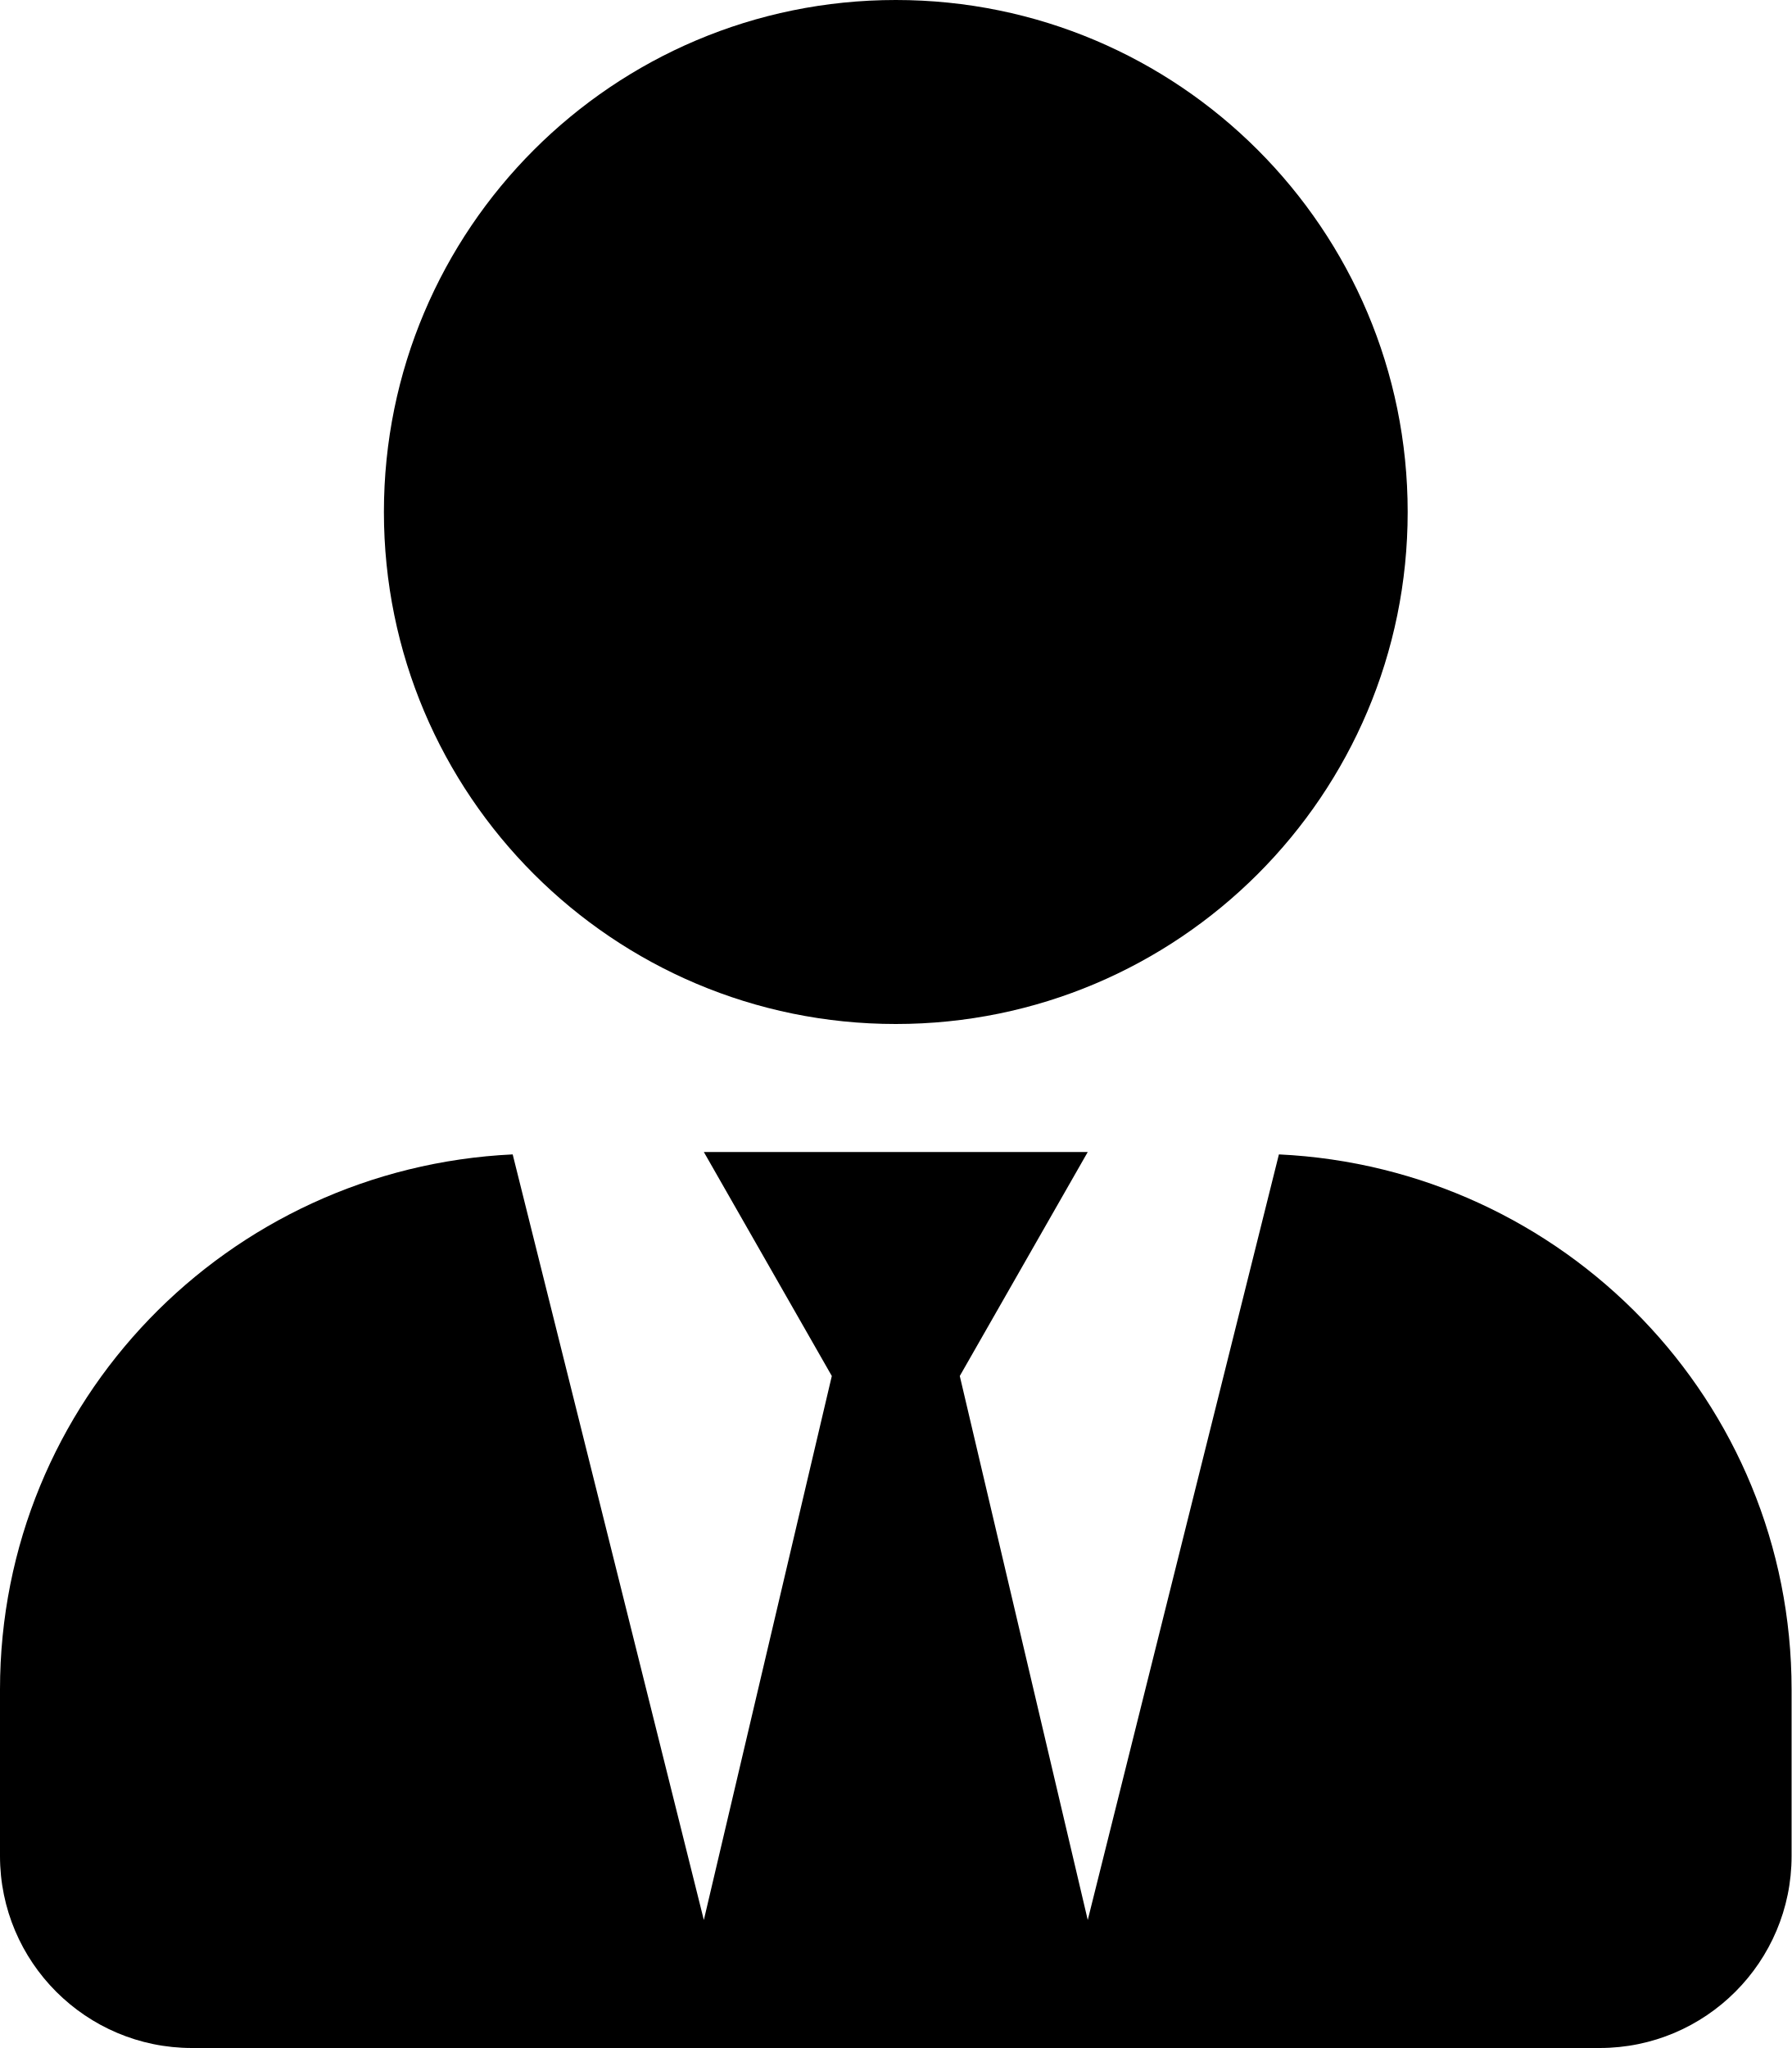
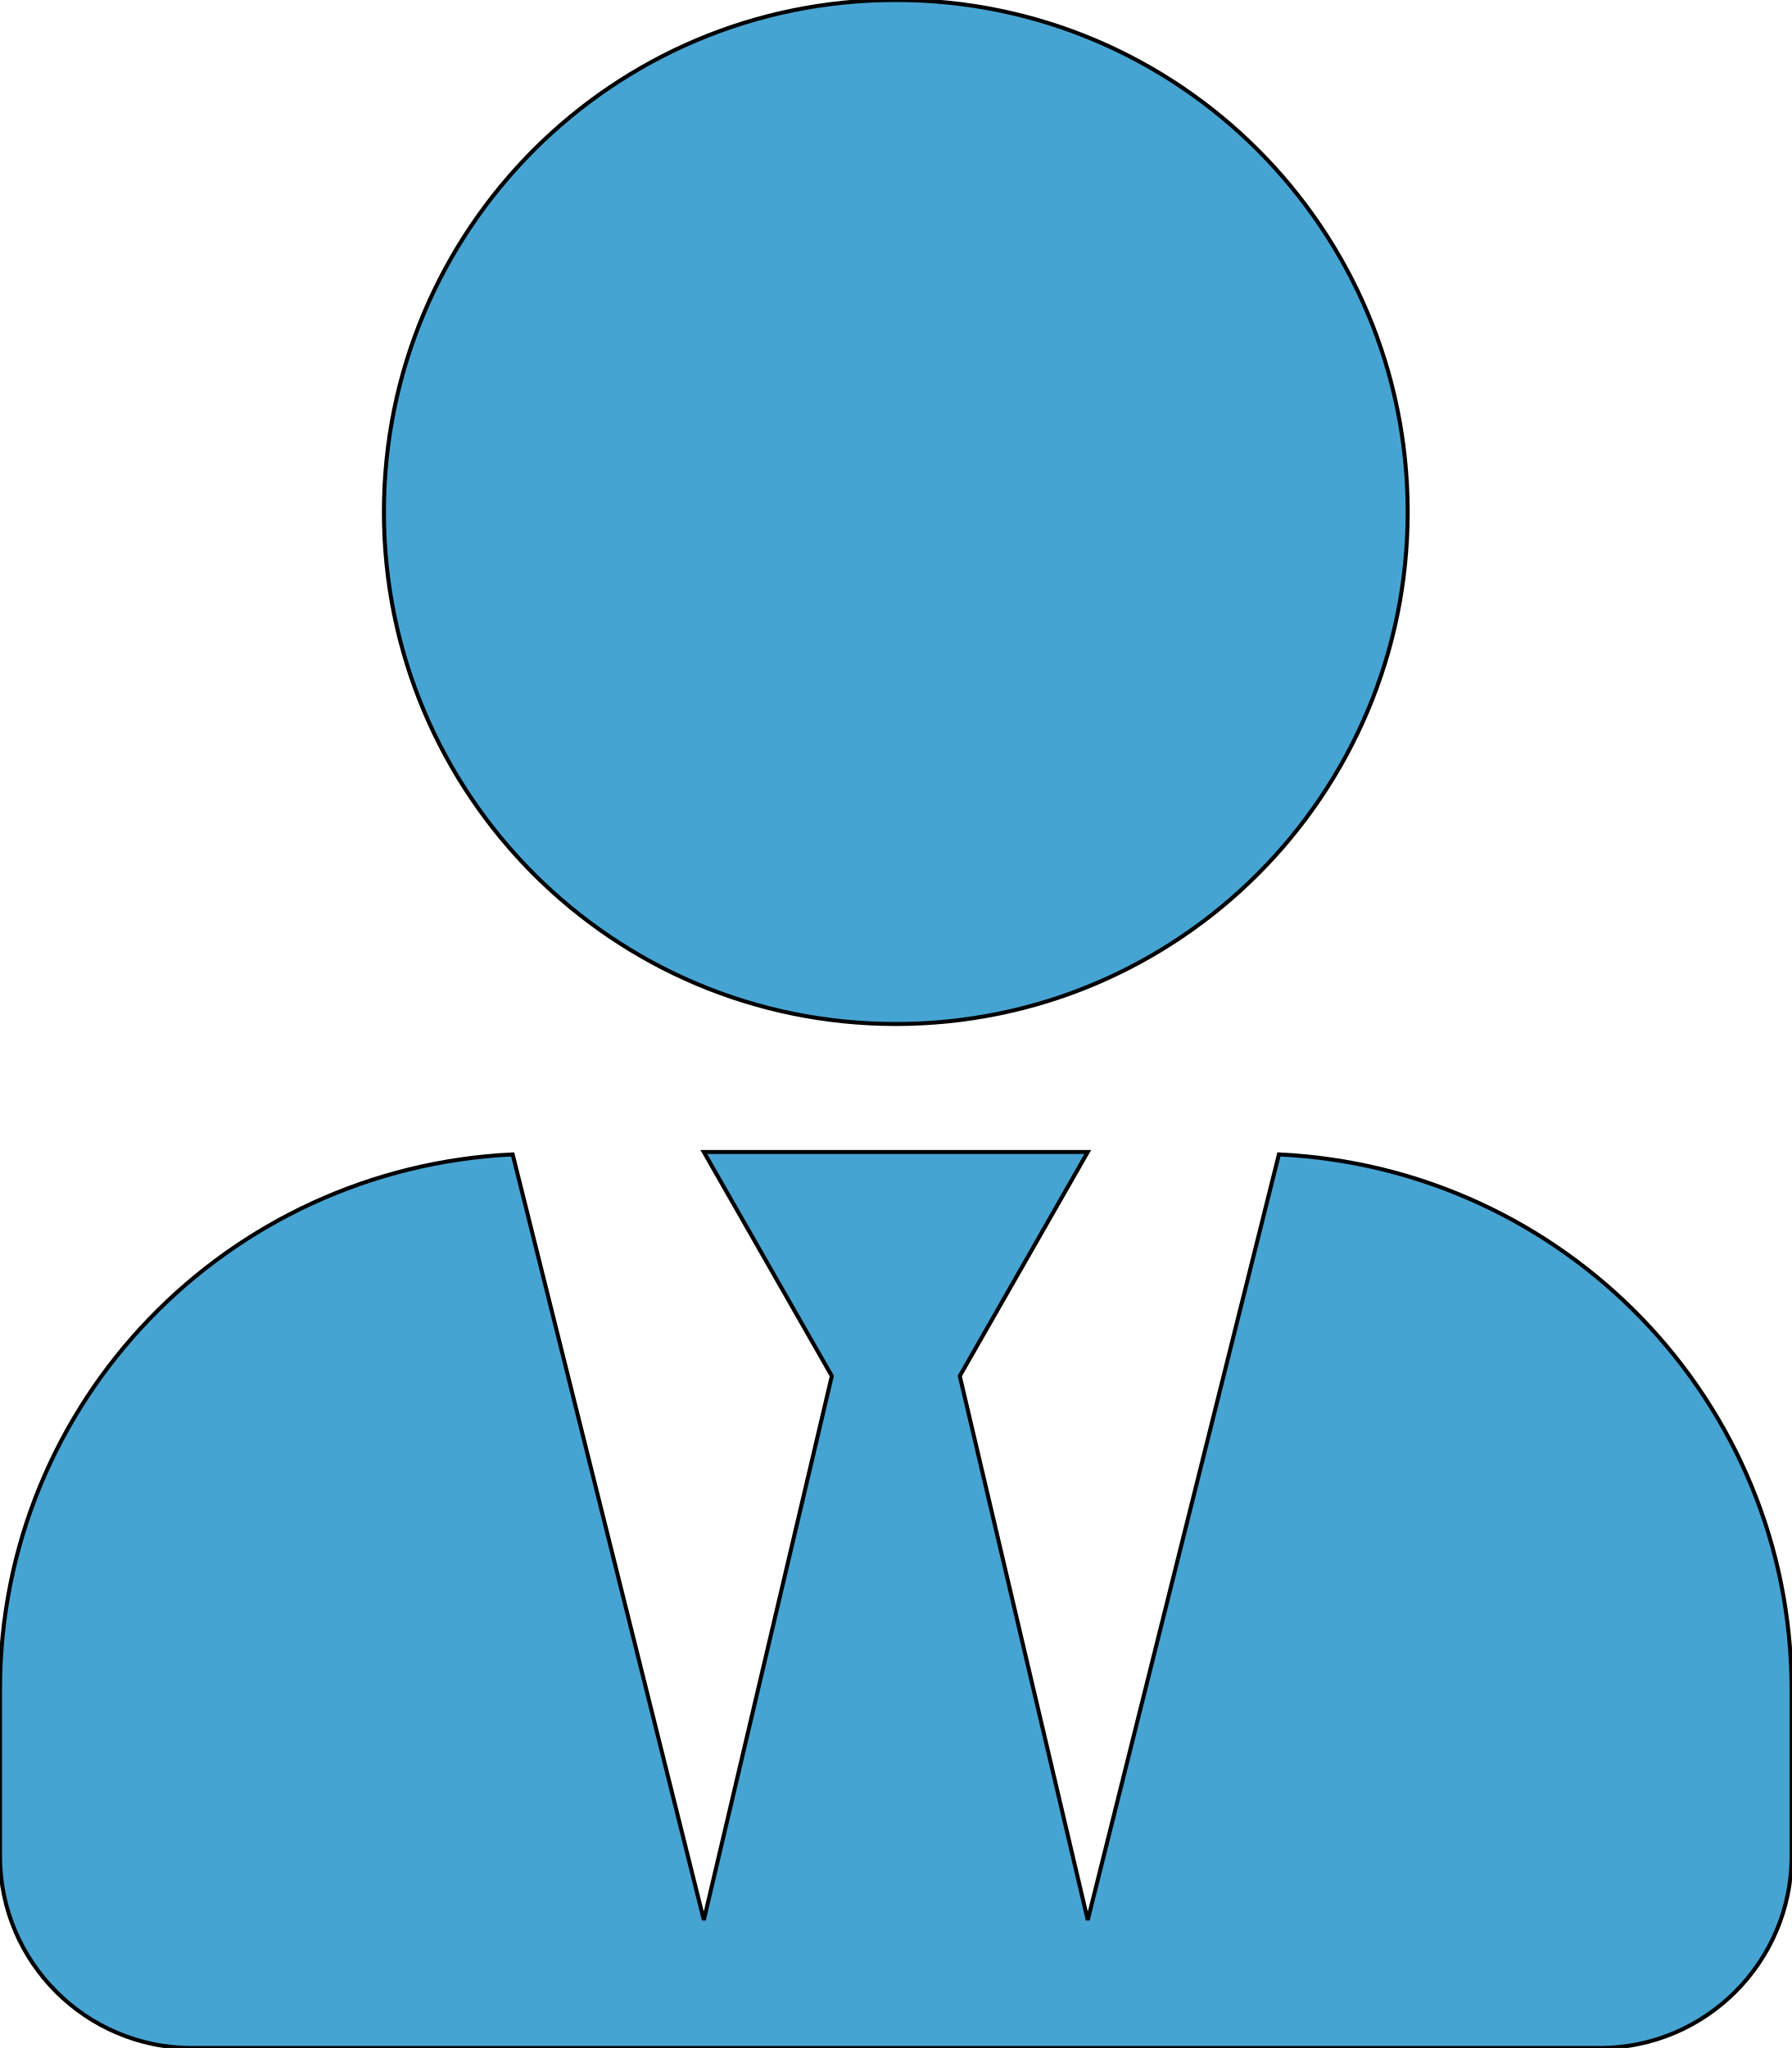
- <svg xmlns="http://www.w3.org/2000/svg" aria-hidden="true" data-prefix="fas" data-icon="user-tie" class="svg-inline--fa fa-user-tie fa-w-14" role="img" viewBox="0 0 448 512">
-   <path fill="currentColor" d="M224 256c70.7 0 128-57.3 128-128S294.7 0 224 0 96 57.3 96 128s57.3 128 128 128zm95.8 32.6L272 480l-32-136 32-56h-96l32 56-32 136-47.8-191.4C56.9 292 0 350.3 0 422.4V464c0 26.5 21.5 48 48 48h352c26.5 0 48-21.5 48-48v-41.6c0-72.1-56.9-130.4-128.2-133.8z" />
+ <svg xmlns="http://www.w3.org/2000/svg" aria-hidden="true" data-prefix="fas" data-icon="user-tie" class="svg-inline--fa fa-user-tie fa-w-14" role="img" viewBox="0 0 448 512" version="1.1" id="svg4">
+   <defs id="defs8" />
+   <path fill="currentColor" d="M224 256c70.7 0 128-57.3 128-128S294.7 0 224 0 96 57.3 96 128s57.3 128 128 128zm95.8 32.6L272 480l-32-136 32-56h-96l32 56-32 136-47.8-191.4C56.9 292 0 350.3 0 422.4V464c0 26.5 21.5 48 48 48h352c26.5 0 48-21.5 48-48v-41.6c0-72.1-56.9-130.4-128.2-133.8z" id="path2" style="fill:#46a4d3;fill-opacity:1;stroke:#000000;stroke-opacity:1" />
</svg>
